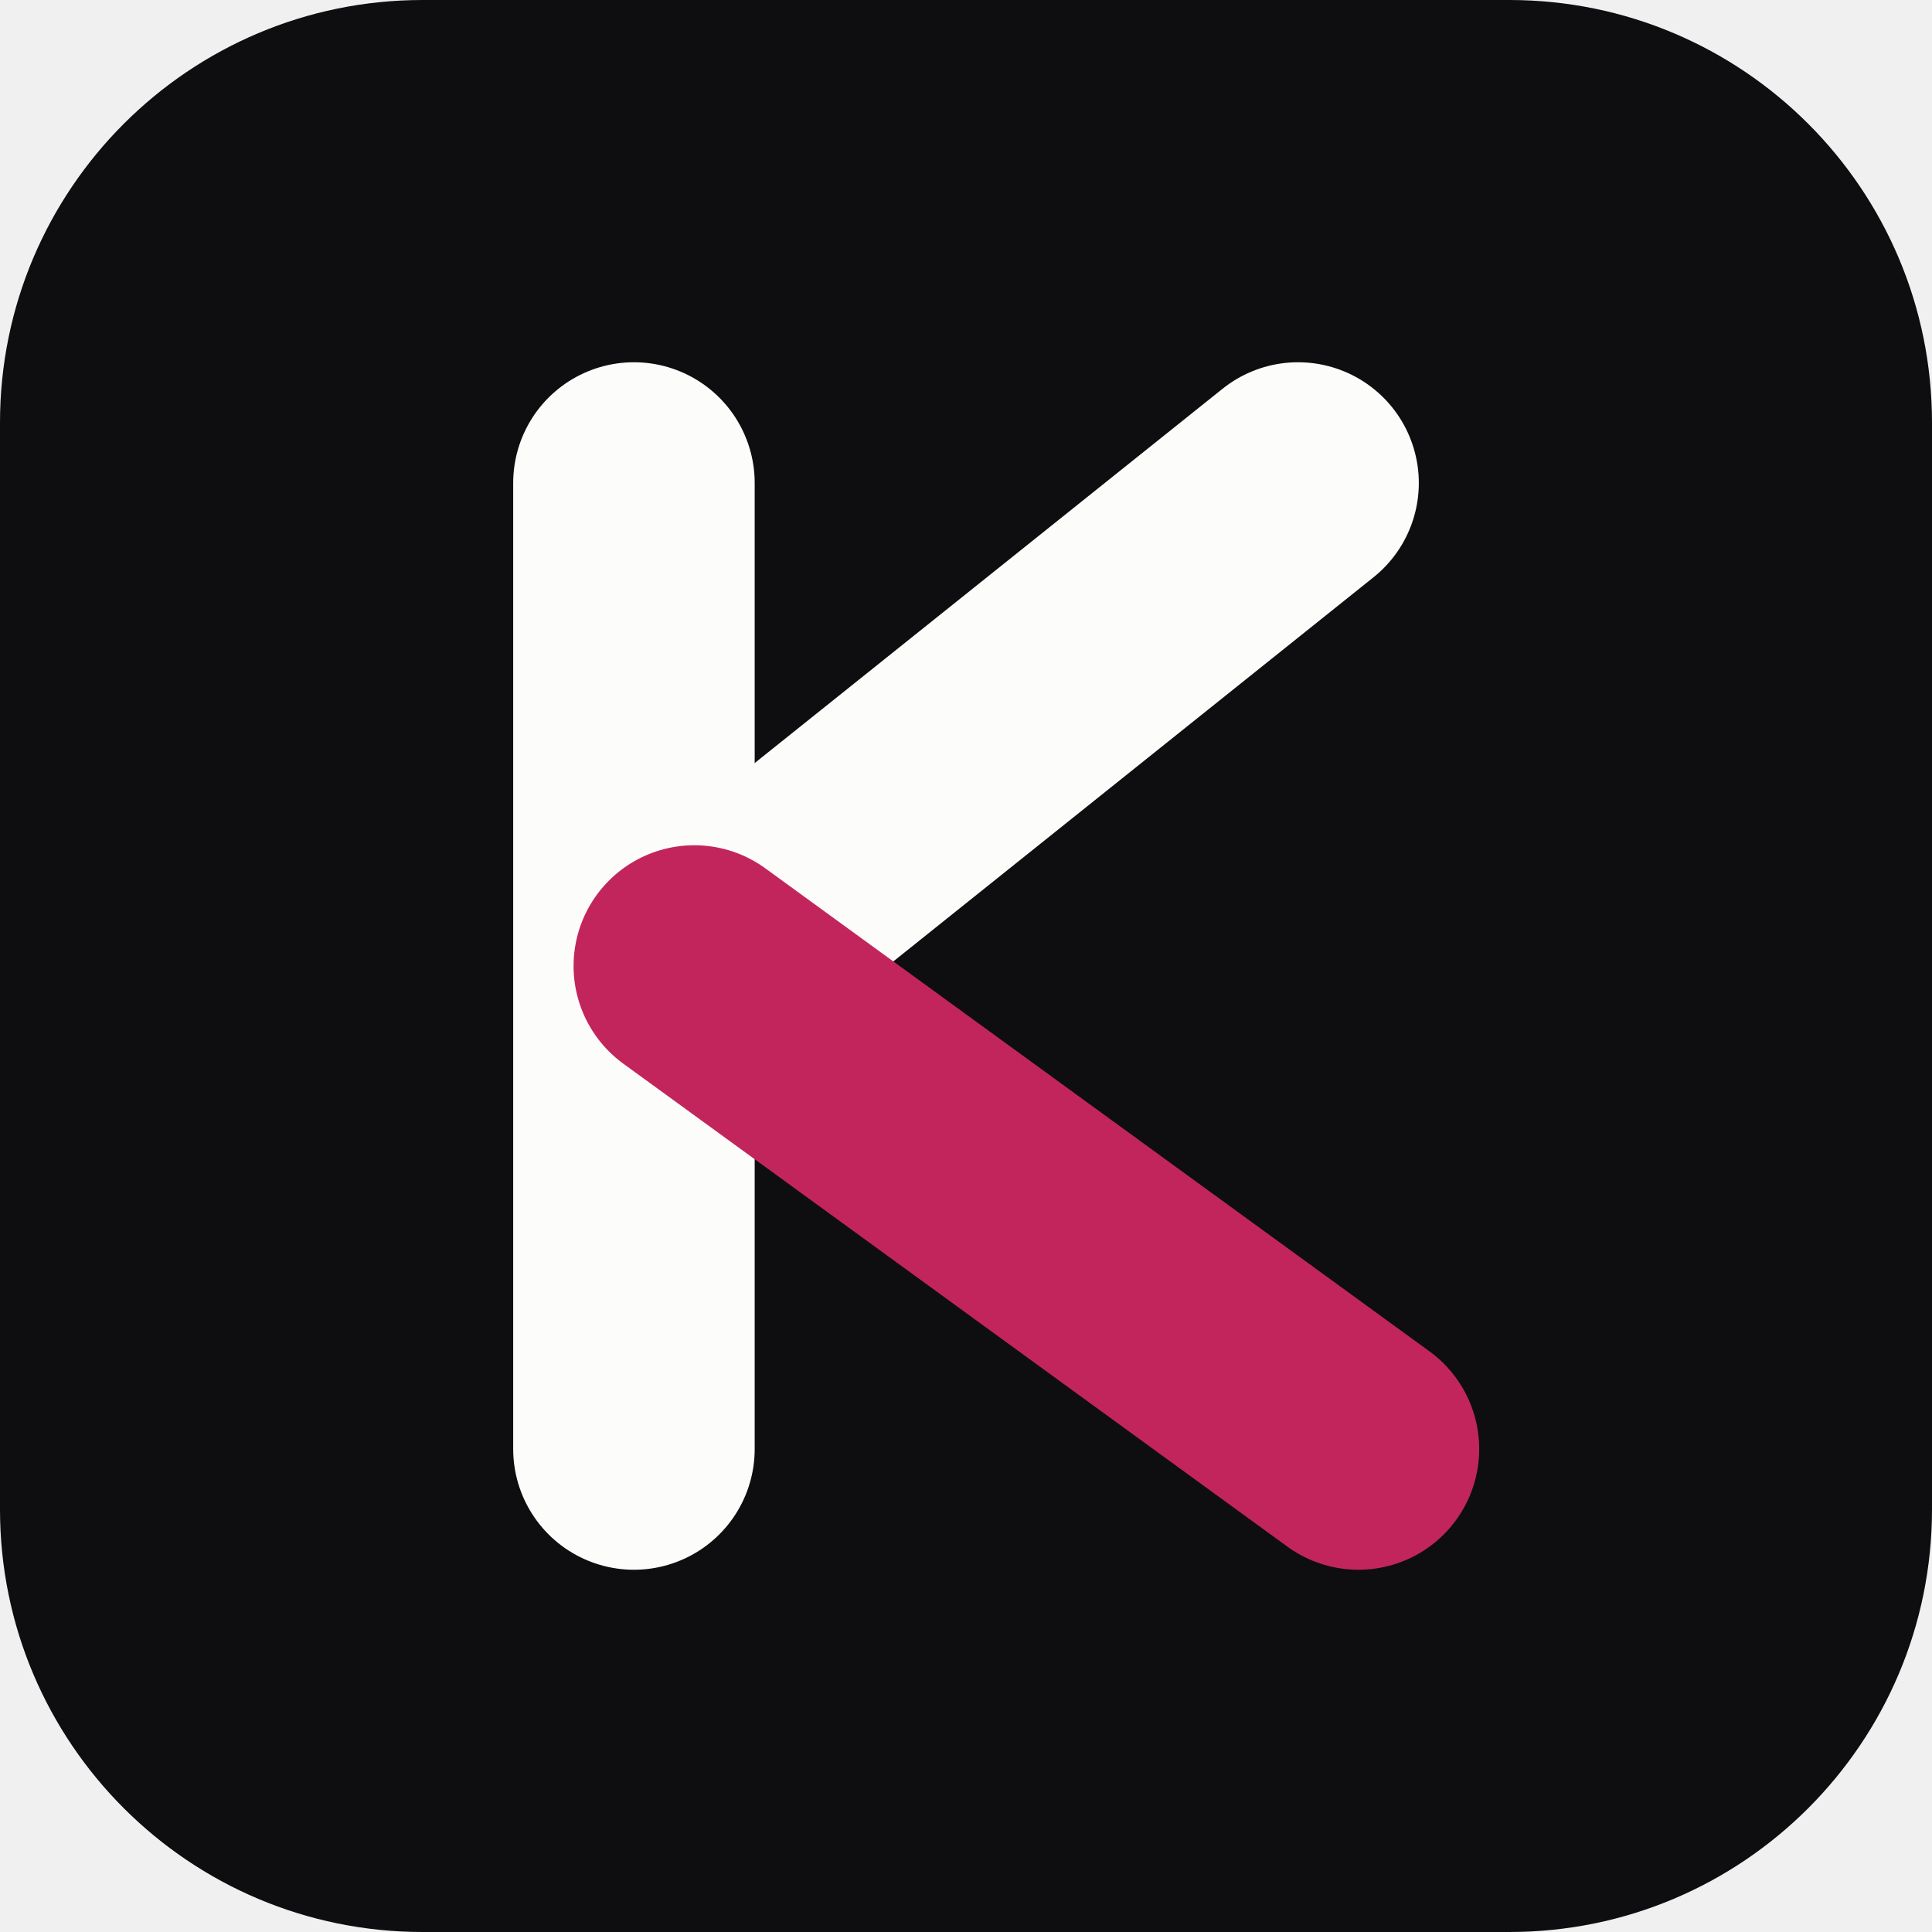
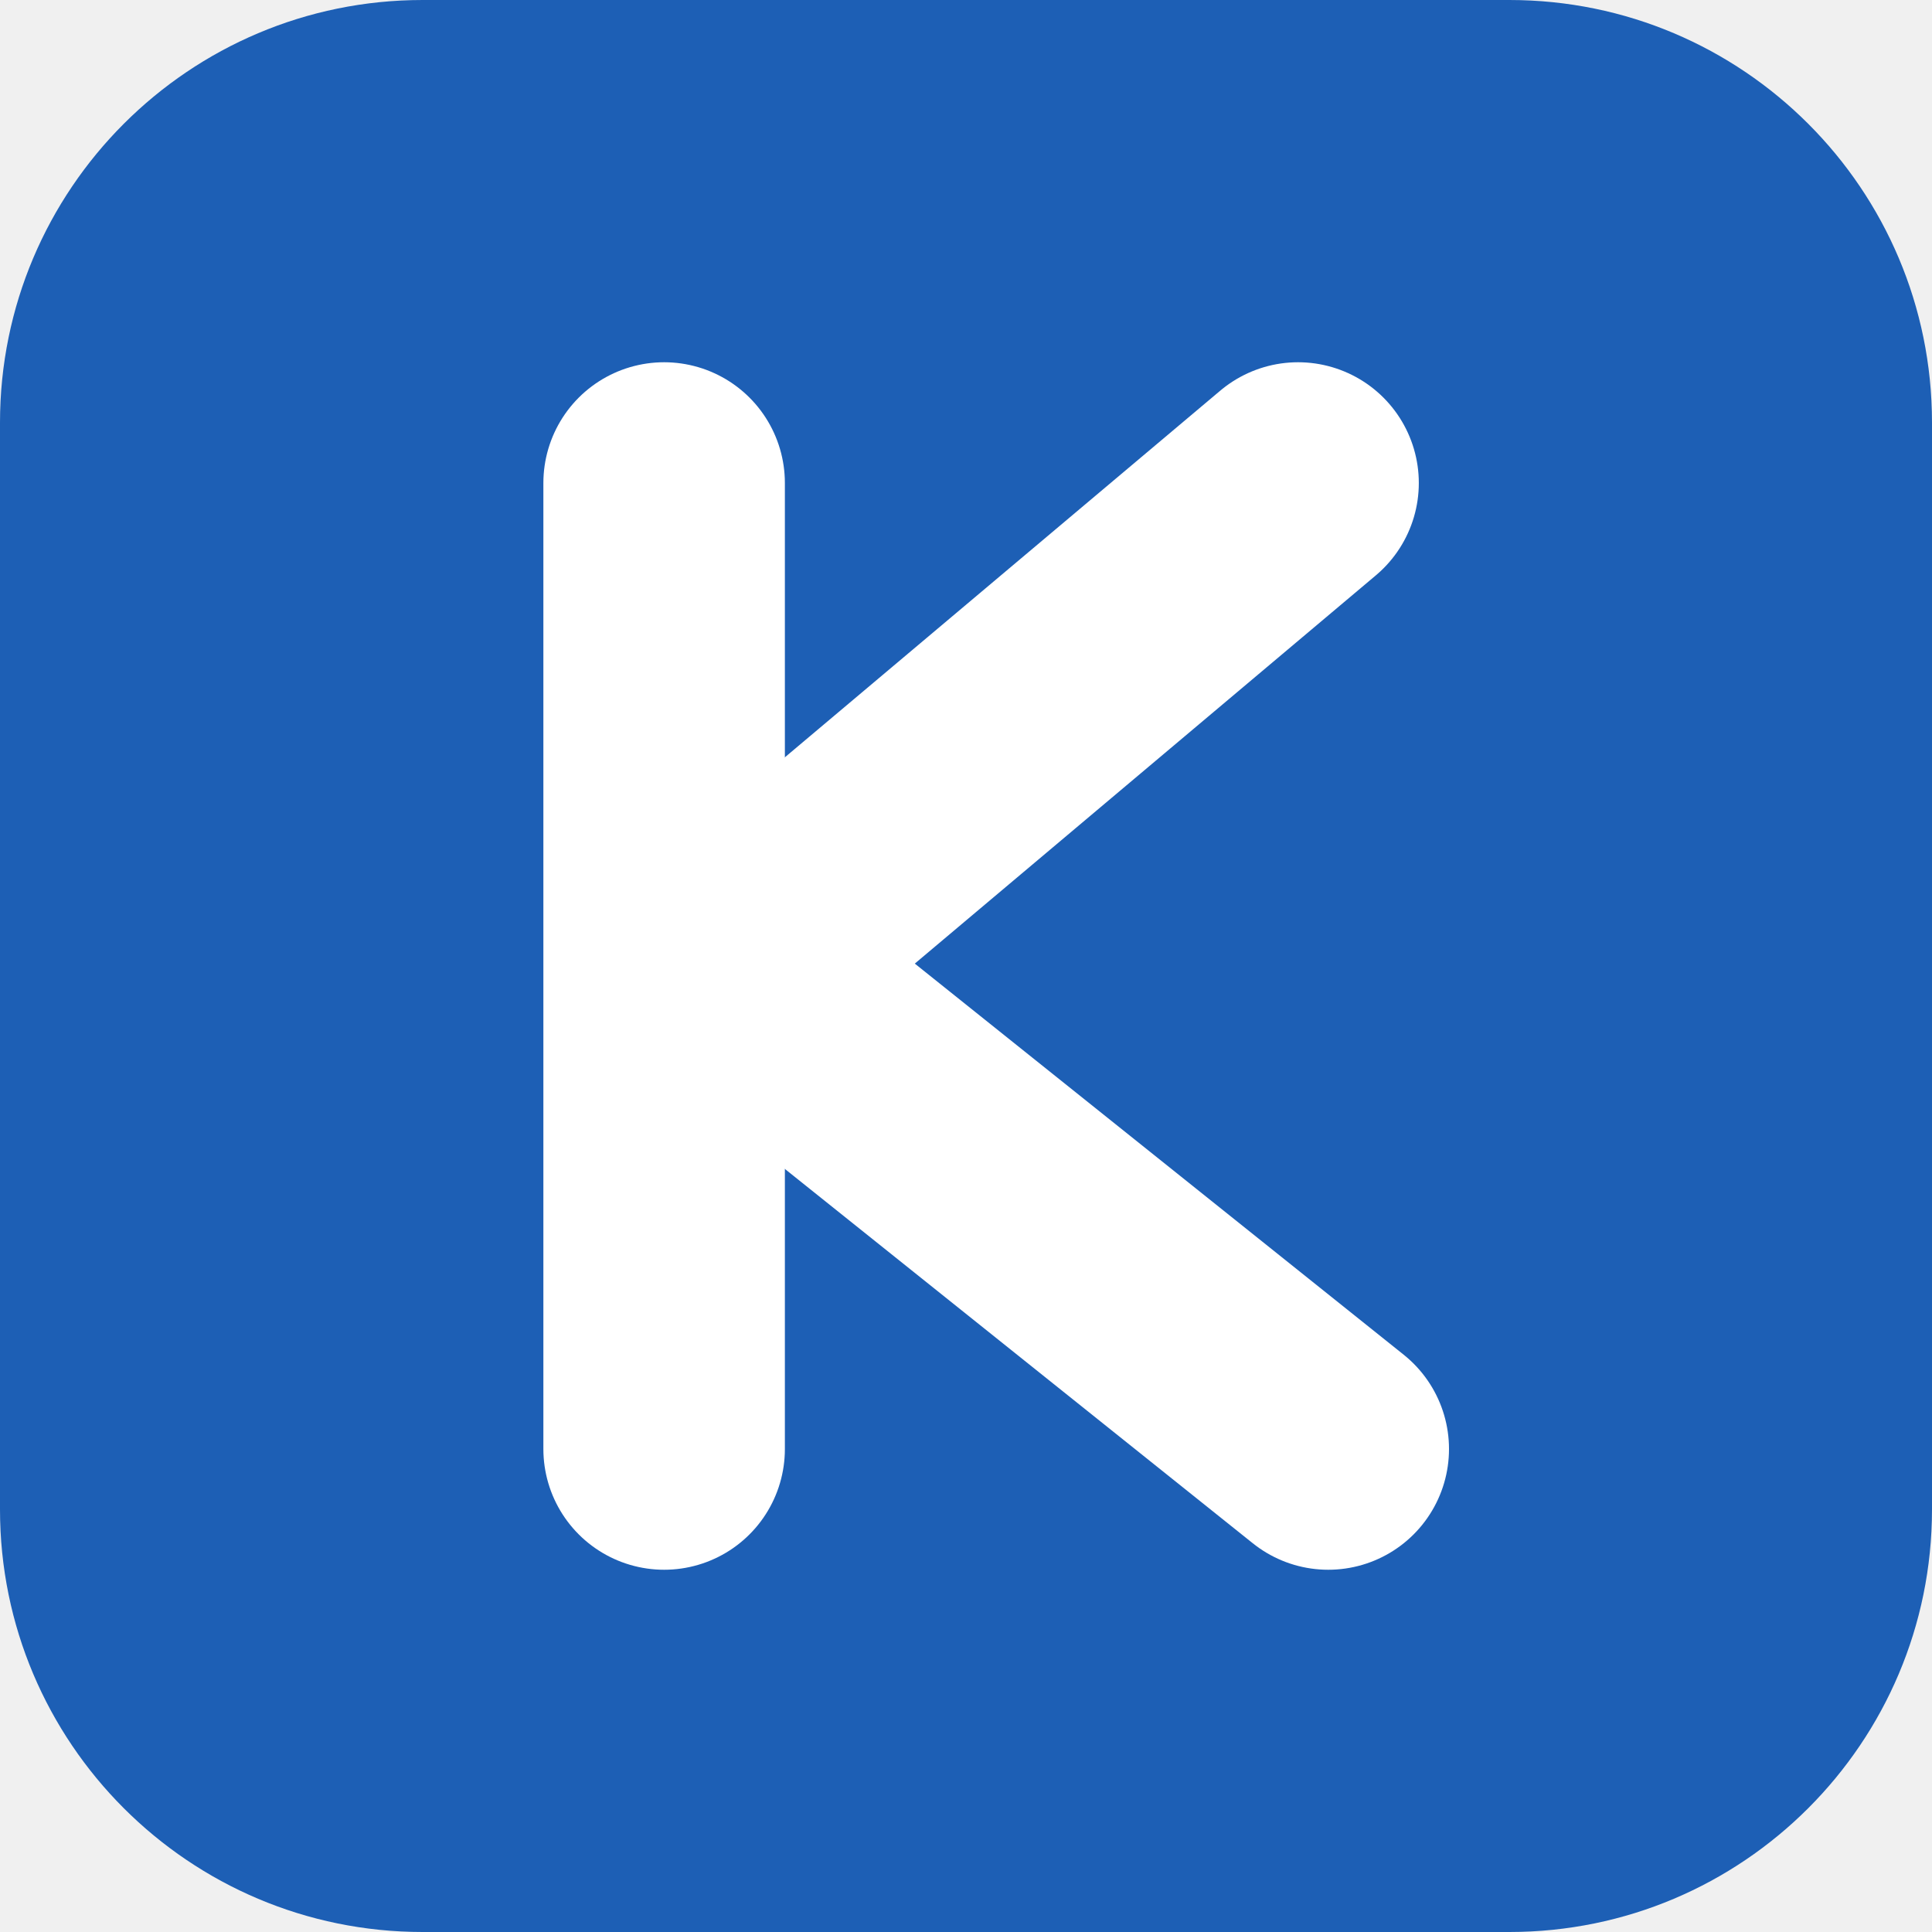
<svg xmlns="http://www.w3.org/2000/svg" viewBox="0 0 64 64" role="img" aria-label="Kapil Kumar Meena">
-   <rect width="64" height="64" rx="14" fill="#0e0e10" />
-   <g fill="none" stroke-width="8" stroke-linecap="round" stroke-linejoin="round">
-     <path d="M21 16 V48" stroke="#fcfcfa" />
-     <path d="M23 32 L43 16" stroke="#fcfcfa" />
-     <path d="M23 32 L45 48" stroke="#c2255c" />
+   <rect width="64" height="64" rx="14" fill="#1d5fb5" />
+   <g fill="none" stroke="#ffffff" stroke-width="8" stroke-linecap="round" stroke-linejoin="round">
+     <path d="M22 16 V48" />
+     <path d="M24 32 L43 16" />
+     <path d="M24 32 L44 48" />
  </g>
</svg>
